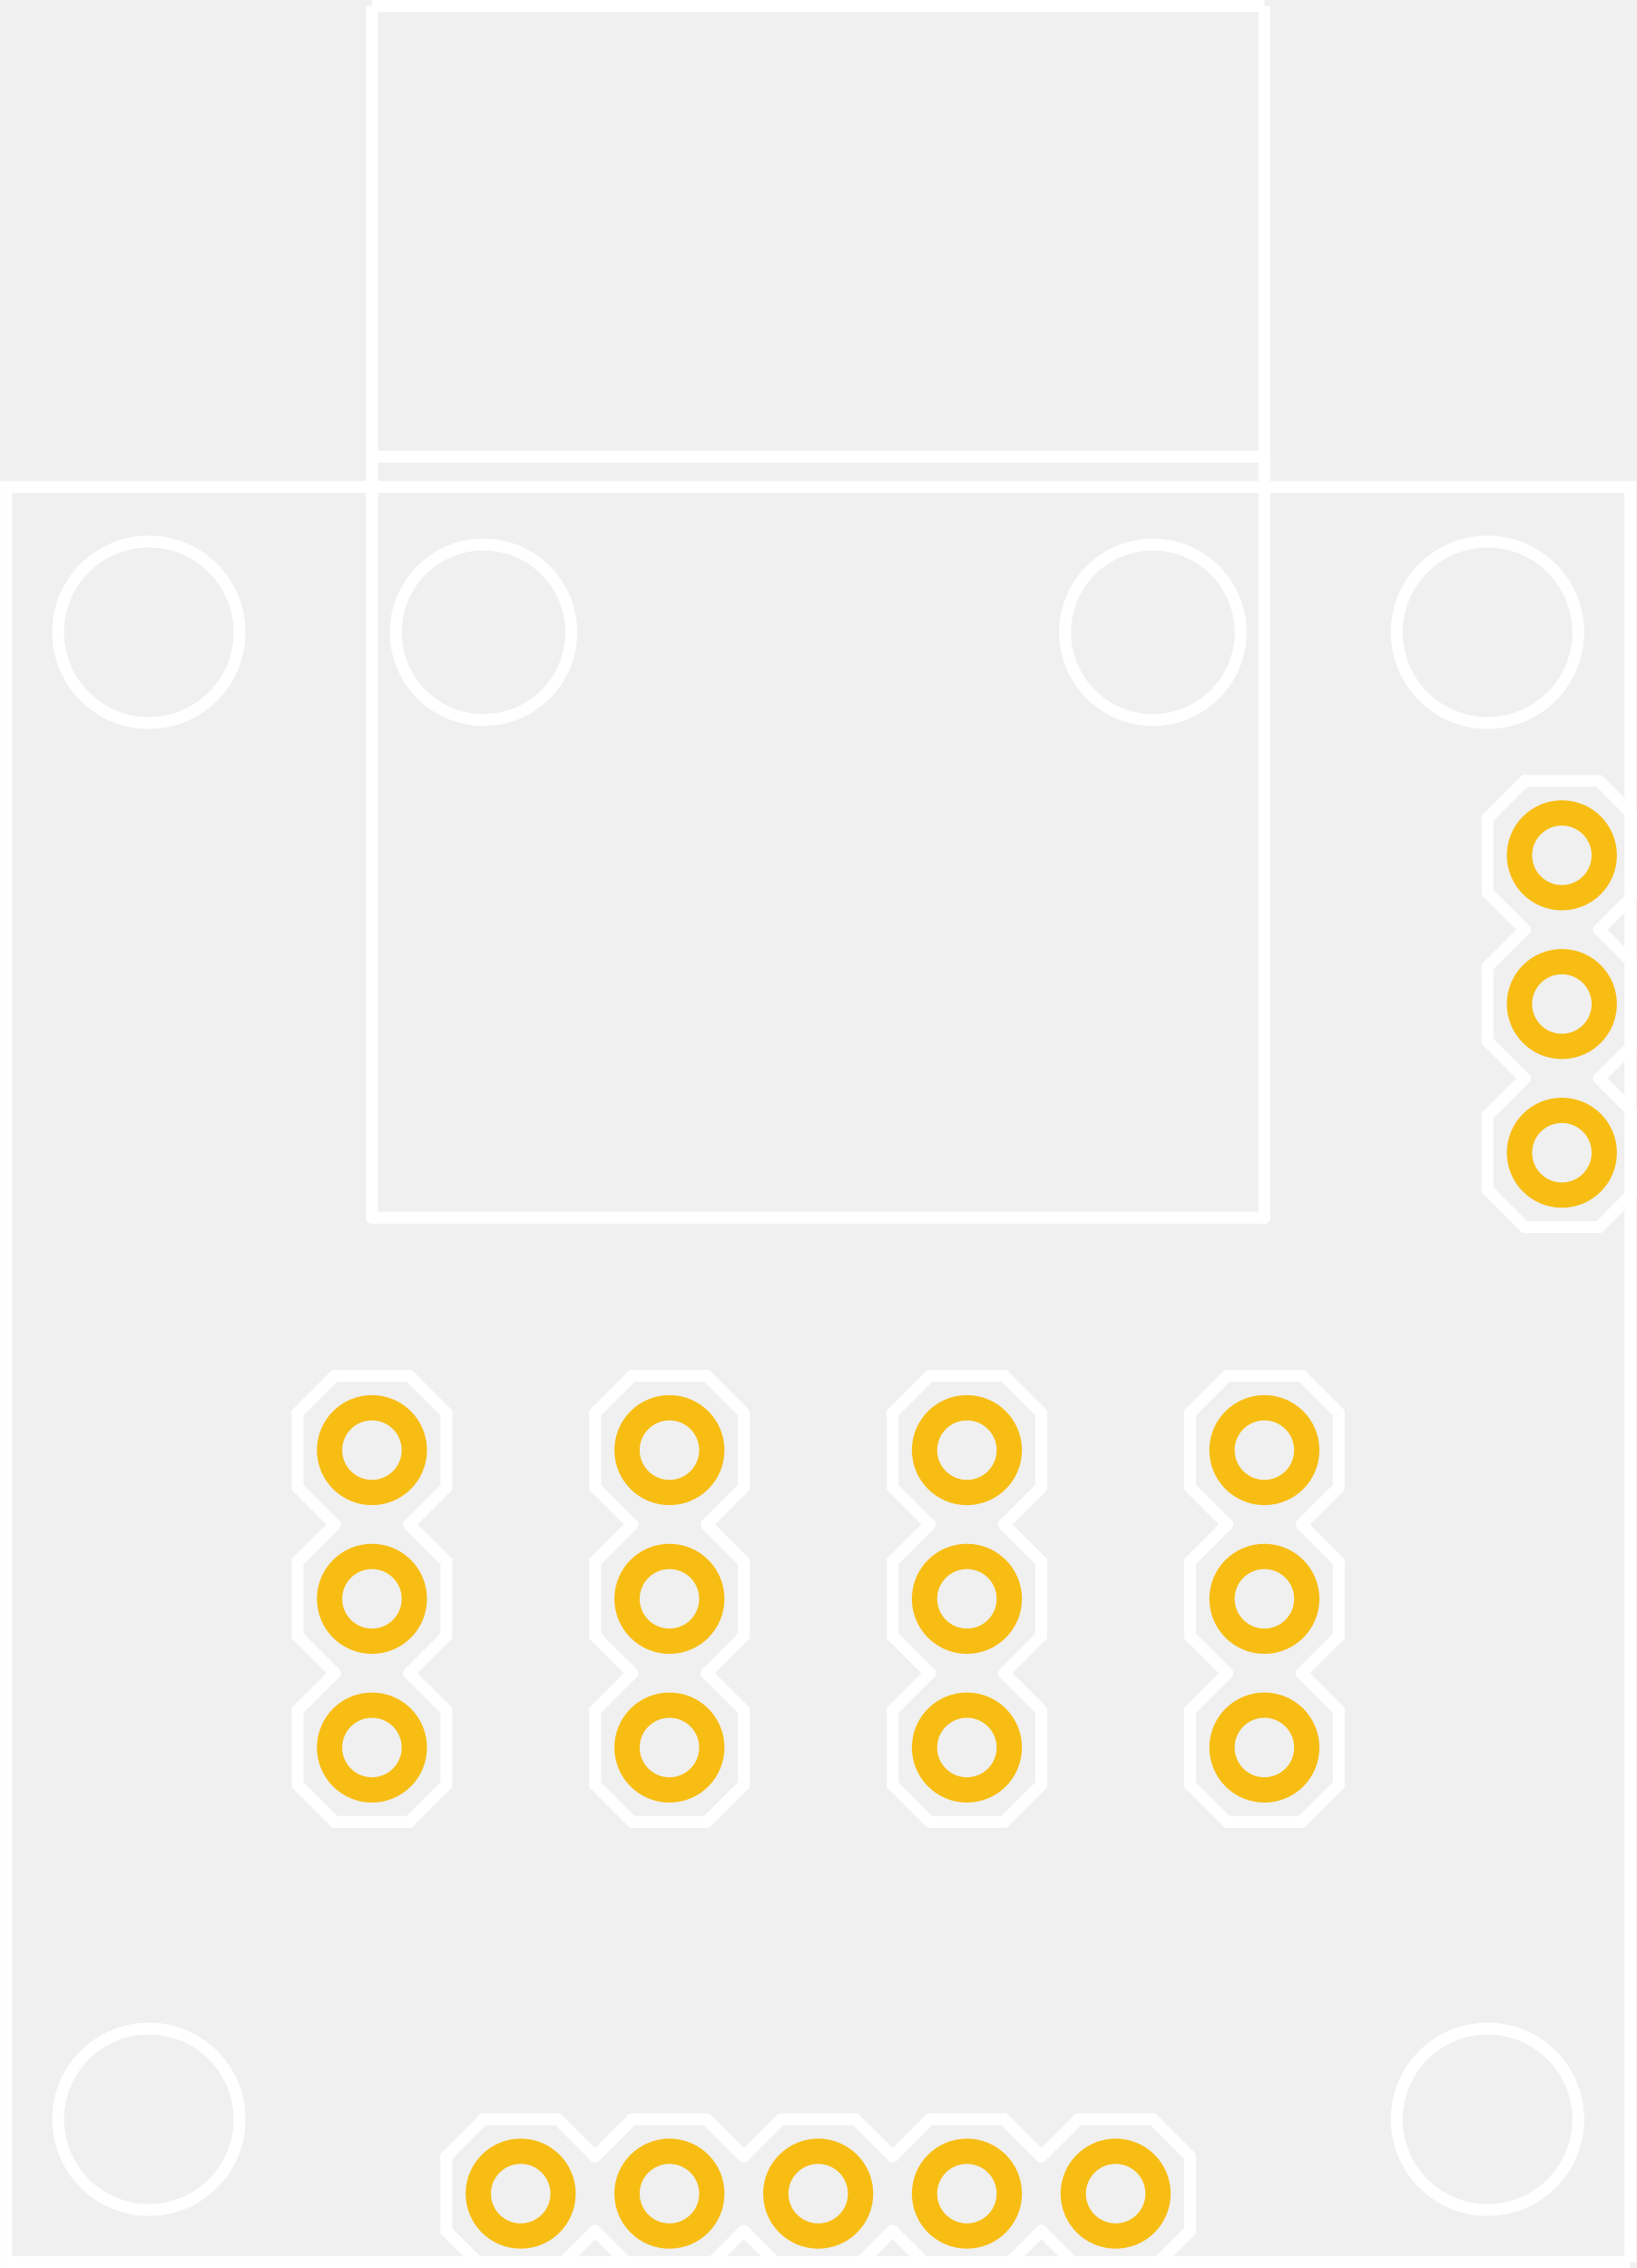
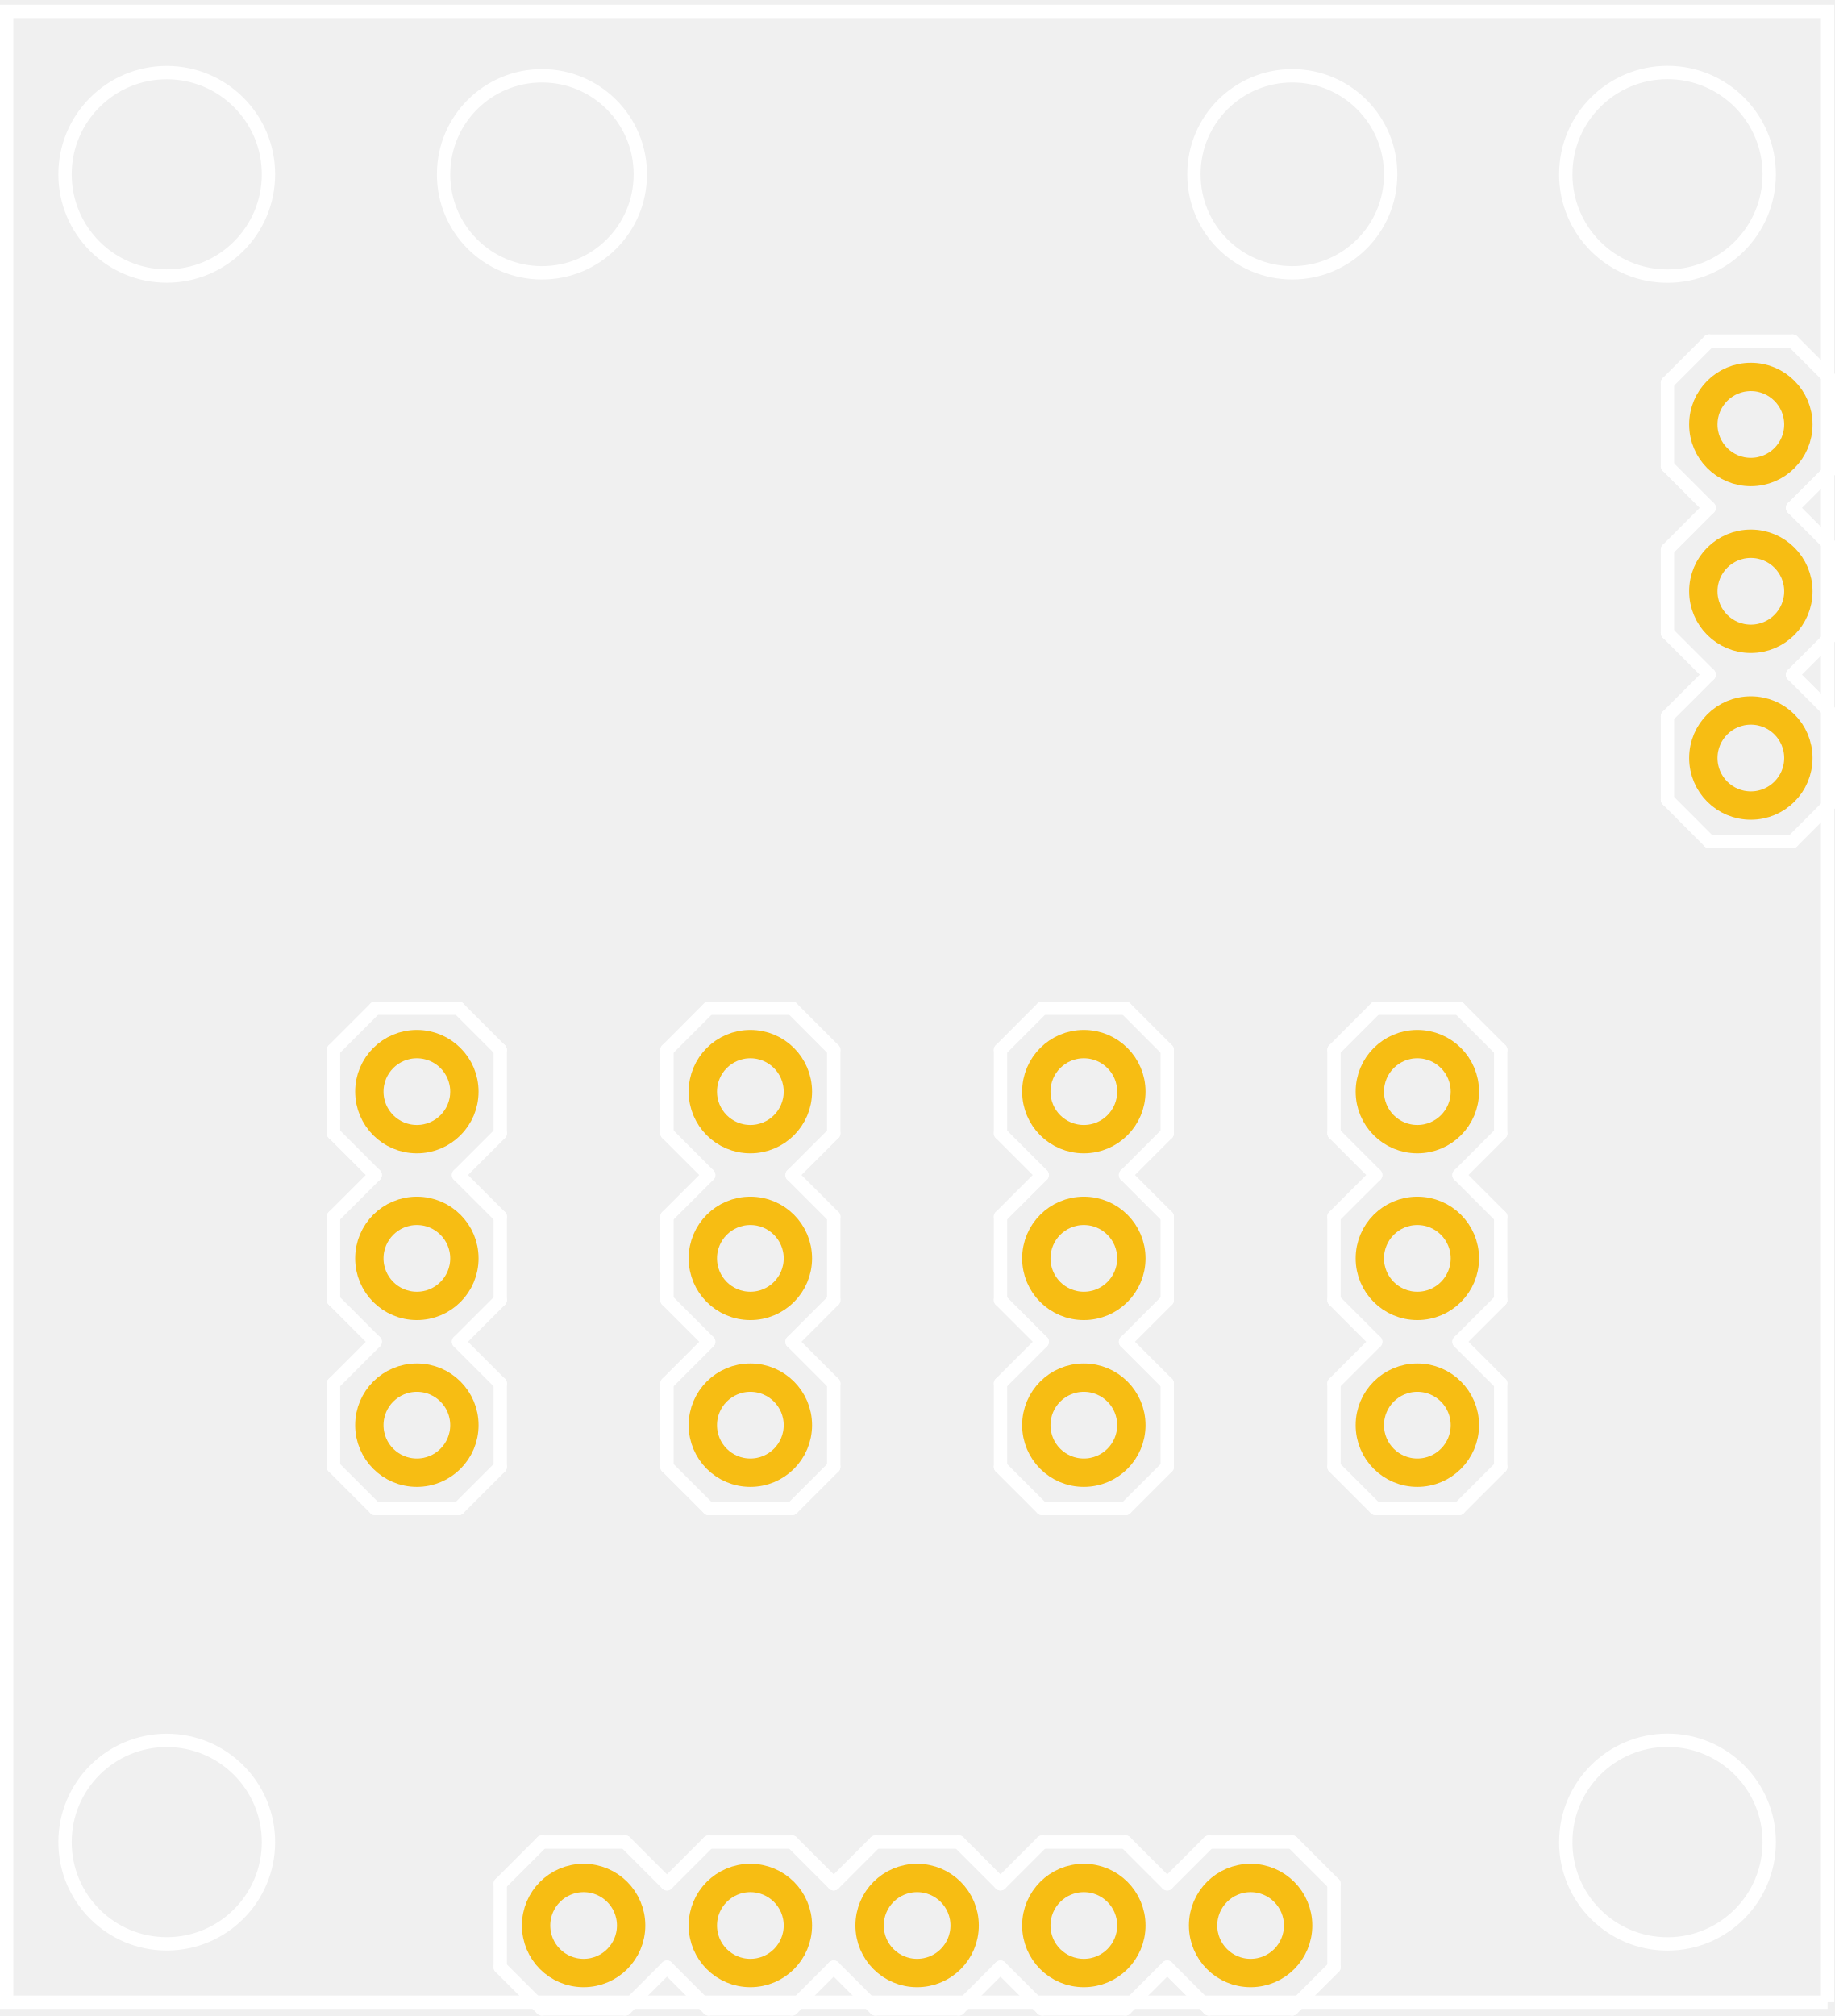
- <svg xmlns="http://www.w3.org/2000/svg" width="1.1in" x="0in" version="1.2" y="0in" height="1.525in" viewBox="0 0 79.2 109.814" baseProfile="tiny">
+ <svg xmlns="http://www.w3.org/2000/svg" version="1.1" id="Layer_1" x="0px" y="0px" width="79.2px" height="87.032px" viewBox="0 0 79.2 87.032" enable-background="new 0 0 79.2 87.032" xml:space="preserve">
  <g id="silkscreen">
-     <path fill="none" stroke="white" stroke-width="0.576" d="M78.912,109.526L0.288,109.526L0.288,23.579L78.912,23.579L78.912,109.526M51.553,30.614a4.247,4.247,0,1,0,8.495,0,4.247,4.247,0,1,0,-8.495,0zM19.153,30.614a4.247,4.247,0,1,0,8.495,0,4.247,4.247,0,1,0,-8.495,0zM67.608,30.614a4.392,4.392,0,1,0,8.784,0,4.392,4.392,0,1,0,-8.784,0zM2.808,30.614a4.392,4.392,0,1,0,8.784,0,4.392,4.392,0,1,0,-8.784,0zM67.608,102.614a4.392,4.392,0,1,0,8.784,0,4.392,4.392,0,1,0,-8.784,0zM2.808,102.614a4.392,4.392,0,1,0,8.784,0,4.392,4.392,0,1,0,-8.784,0z" />
+     <path fill="none" stroke="#FFFFFF" stroke-width="0.576" d="M78.913,86.438H0.288V0.491h78.625V86.438 M51.553,7.525   c-0.004,2.346,1.895,4.25,4.24,4.254s4.25-1.895,4.254-4.241c0-0.004,0-0.009,0-0.013c0.004-2.346-1.895-4.25-4.24-4.254   c-2.347-0.003-4.251,1.896-4.254,4.241C51.553,7.517,51.553,7.521,51.553,7.525z M19.153,7.525   c-0.004,2.346,1.895,4.25,4.241,4.254s4.25-1.895,4.254-4.241c0-0.004,0-0.009,0-0.013c0.003-2.346-1.895-4.25-4.241-4.254   c-2.346-0.003-4.25,1.896-4.253,4.241C19.153,7.517,19.153,7.521,19.153,7.525z M67.608,7.525   c-0.002,2.426,1.963,4.394,4.389,4.396c2.425,0.002,4.393-1.962,4.396-4.388c0-0.003,0-0.005,0-0.008   c0.002-2.425-1.962-4.394-4.388-4.396c-2.426-0.002-4.395,1.962-4.396,4.388C67.608,7.52,67.608,7.523,67.608,7.525z M2.808,7.525   c0,2.426,1.966,4.392,4.392,4.392c2.425,0,4.392-1.966,4.392-4.392c0-2.425-1.966-4.392-4.392-4.392   C4.774,3.133,2.808,5.1,2.808,7.525L2.808,7.525z M67.608,79.525c-0.002,2.426,1.963,4.394,4.389,4.396   c2.425,0.002,4.393-1.963,4.396-4.389c0-0.002,0-0.006,0-0.008c0.002-2.426-1.962-4.395-4.388-4.396s-4.395,1.963-4.396,4.389   C67.608,79.52,67.608,79.522,67.608,79.525z M2.808,79.525c0,2.426,1.966,4.393,4.392,4.393c2.425,0,4.392-1.967,4.392-4.393   S9.625,75.133,7.2,75.133C4.774,75.133,2.808,77.1,2.808,79.525L2.808,79.525z" />
    <g>
      <g>
-         <line stroke="white" stroke-linecap="round" y1="81.014" x1="63" y2="82.814" stroke-width="0.576" x2="64.8" />
-         <line stroke="white" stroke-linecap="round" y1="82.814" x1="64.8" y2="86.414" stroke-width="0.576" x2="64.8" />
-         <line stroke="white" stroke-linecap="round" y1="86.414" x1="64.8" y2="88.214" stroke-width="0.576" x2="63" />
-         <line stroke="white" stroke-linecap="round" y1="88.214" x1="59.4" y2="86.414" stroke-width="0.576" x2="57.6" />
-         <line stroke="white" stroke-linecap="round" y1="86.414" x1="57.6" y2="82.814" stroke-width="0.576" x2="57.6" />
-         <line stroke="white" stroke-linecap="round" y1="82.814" x1="57.6" y2="81.014" stroke-width="0.576" x2="59.4" />
-         <line stroke="white" stroke-linecap="round" y1="68.414" x1="64.8" y2="72.014" stroke-width="0.576" x2="64.8" />
-         <line stroke="white" stroke-linecap="round" y1="72.014" x1="64.8" y2="73.814" stroke-width="0.576" x2="63" />
-         <line stroke="white" stroke-linecap="round" y1="73.814" x1="59.4" y2="72.014" stroke-width="0.576" x2="57.6" />
-         <line stroke="white" stroke-linecap="round" y1="73.814" x1="63" y2="75.614" stroke-width="0.576" x2="64.8" />
-         <line stroke="white" stroke-linecap="round" y1="75.614" x1="64.8" y2="79.214" stroke-width="0.576" x2="64.8" />
-         <line stroke="white" stroke-linecap="round" y1="79.214" x1="64.8" y2="81.014" stroke-width="0.576" x2="63" />
-         <line stroke="white" stroke-linecap="round" y1="81.014" x1="59.4" y2="79.214" stroke-width="0.576" x2="57.6" />
-         <line stroke="white" stroke-linecap="round" y1="79.214" x1="57.6" y2="75.614" stroke-width="0.576" x2="57.6" />
-         <line stroke="white" stroke-linecap="round" y1="75.614" x1="57.6" y2="73.814" stroke-width="0.576" x2="59.4" />
-         <line stroke="white" stroke-linecap="round" y1="66.614" x1="63" y2="66.614" stroke-width="0.576" x2="59.4" />
-         <line stroke="white" stroke-linecap="round" y1="68.414" x1="64.8" y2="66.614" stroke-width="0.576" x2="63" />
-         <line stroke="white" stroke-linecap="round" y1="66.614" x1="59.4" y2="68.414" stroke-width="0.576" x2="57.6" />
-         <line stroke="white" stroke-linecap="round" y1="72.014" x1="57.6" y2="68.414" stroke-width="0.576" x2="57.6" />
-         <line stroke="white" stroke-linecap="round" y1="88.214" x1="63" y2="88.214" stroke-width="0.576" x2="59.4" />
+         <line fill="none" stroke="#FFFFFF" stroke-width="0.576" stroke-linecap="round" x1="63" y1="57.926" x2="64.799" y2="59.726" />
+         <line fill="none" stroke="#FFFFFF" stroke-width="0.576" stroke-linecap="round" x1="64.799" y1="59.726" x2="64.799" y2="63.326" />
+         <line fill="none" stroke="#FFFFFF" stroke-width="0.576" stroke-linecap="round" x1="64.799" y1="63.326" x2="63" y2="65.125" />
+         <line fill="none" stroke="#FFFFFF" stroke-width="0.576" stroke-linecap="round" x1="59.4" y1="65.125" x2="57.6" y2="63.326" />
+         <line fill="none" stroke="#FFFFFF" stroke-width="0.576" stroke-linecap="round" x1="57.6" y1="63.326" x2="57.6" y2="59.726" />
+         <line fill="none" stroke="#FFFFFF" stroke-width="0.576" stroke-linecap="round" x1="57.6" y1="59.726" x2="59.4" y2="57.926" />
+         <line fill="none" stroke="#FFFFFF" stroke-width="0.576" stroke-linecap="round" x1="64.799" y1="45.326" x2="64.799" y2="48.926" />
+         <line fill="none" stroke="#FFFFFF" stroke-width="0.576" stroke-linecap="round" x1="64.799" y1="48.926" x2="63" y2="50.726" />
+         <line fill="none" stroke="#FFFFFF" stroke-width="0.576" stroke-linecap="round" x1="59.4" y1="50.726" x2="57.6" y2="48.926" />
+         <line fill="none" stroke="#FFFFFF" stroke-width="0.576" stroke-linecap="round" x1="63" y1="50.726" x2="64.799" y2="52.525" />
+         <line fill="none" stroke="#FFFFFF" stroke-width="0.576" stroke-linecap="round" x1="64.799" y1="52.525" x2="64.799" y2="56.125" />
+         <line fill="none" stroke="#FFFFFF" stroke-width="0.576" stroke-linecap="round" x1="64.799" y1="56.125" x2="63" y2="57.926" />
+         <line fill="none" stroke="#FFFFFF" stroke-width="0.576" stroke-linecap="round" x1="59.4" y1="57.926" x2="57.6" y2="56.125" />
+         <line fill="none" stroke="#FFFFFF" stroke-width="0.576" stroke-linecap="round" x1="57.6" y1="56.125" x2="57.6" y2="52.525" />
+         <line fill="none" stroke="#FFFFFF" stroke-width="0.576" stroke-linecap="round" x1="57.6" y1="52.525" x2="59.4" y2="50.726" />
+         <line fill="none" stroke="#FFFFFF" stroke-width="0.576" stroke-linecap="round" x1="63" y1="43.525" x2="59.4" y2="43.525" />
+         <line fill="none" stroke="#FFFFFF" stroke-width="0.576" stroke-linecap="round" x1="64.799" y1="45.326" x2="63" y2="43.525" />
+         <line fill="none" stroke="#FFFFFF" stroke-width="0.576" stroke-linecap="round" x1="59.4" y1="43.525" x2="57.6" y2="45.326" />
+         <line fill="none" stroke="#FFFFFF" stroke-width="0.576" stroke-linecap="round" x1="57.6" y1="48.926" x2="57.6" y2="45.326" />
+         <line fill="none" stroke="#FFFFFF" stroke-width="0.576" stroke-linecap="round" x1="63" y1="65.125" x2="59.4" y2="65.125" />
      </g>
    </g>
    <g>
      <g>
-         <line stroke="white" stroke-linecap="round" y1="81.014" x1="48.6" y2="82.814" stroke-width="0.576" x2="50.4" />
-         <line stroke="white" stroke-linecap="round" y1="82.814" x1="50.4" y2="86.414" stroke-width="0.576" x2="50.4" />
-         <line stroke="white" stroke-linecap="round" y1="86.414" x1="50.4" y2="88.214" stroke-width="0.576" x2="48.6" />
-         <line stroke="white" stroke-linecap="round" y1="88.214" x1="45" y2="86.414" stroke-width="0.576" x2="43.2" />
-         <line stroke="white" stroke-linecap="round" y1="86.414" x1="43.2" y2="82.814" stroke-width="0.576" x2="43.2" />
-         <line stroke="white" stroke-linecap="round" y1="82.814" x1="43.2" y2="81.014" stroke-width="0.576" x2="45" />
-         <line stroke="white" stroke-linecap="round" y1="68.414" x1="50.4" y2="72.014" stroke-width="0.576" x2="50.4" />
-         <line stroke="white" stroke-linecap="round" y1="72.014" x1="50.4" y2="73.814" stroke-width="0.576" x2="48.6" />
-         <line stroke="white" stroke-linecap="round" y1="73.814" x1="45" y2="72.014" stroke-width="0.576" x2="43.2" />
-         <line stroke="white" stroke-linecap="round" y1="73.814" x1="48.6" y2="75.614" stroke-width="0.576" x2="50.4" />
-         <line stroke="white" stroke-linecap="round" y1="75.614" x1="50.4" y2="79.214" stroke-width="0.576" x2="50.4" />
-         <line stroke="white" stroke-linecap="round" y1="79.214" x1="50.4" y2="81.014" stroke-width="0.576" x2="48.6" />
-         <line stroke="white" stroke-linecap="round" y1="81.014" x1="45" y2="79.214" stroke-width="0.576" x2="43.2" />
-         <line stroke="white" stroke-linecap="round" y1="79.214" x1="43.2" y2="75.614" stroke-width="0.576" x2="43.2" />
-         <line stroke="white" stroke-linecap="round" y1="75.614" x1="43.2" y2="73.814" stroke-width="0.576" x2="45" />
-         <line stroke="white" stroke-linecap="round" y1="66.614" x1="48.6" y2="66.614" stroke-width="0.576" x2="45" />
-         <line stroke="white" stroke-linecap="round" y1="68.414" x1="50.4" y2="66.614" stroke-width="0.576" x2="48.6" />
-         <line stroke="white" stroke-linecap="round" y1="66.614" x1="45" y2="68.414" stroke-width="0.576" x2="43.2" />
-         <line stroke="white" stroke-linecap="round" y1="72.014" x1="43.2" y2="68.414" stroke-width="0.576" x2="43.2" />
-         <line stroke="white" stroke-linecap="round" y1="88.214" x1="48.6" y2="88.214" stroke-width="0.576" x2="45" />
+         <line fill="none" stroke="#FFFFFF" stroke-width="0.576" stroke-linecap="round" x1="48.6" y1="57.926" x2="50.4" y2="59.726" />
+         <line fill="none" stroke="#FFFFFF" stroke-width="0.576" stroke-linecap="round" x1="50.4" y1="59.726" x2="50.4" y2="63.326" />
+         <line fill="none" stroke="#FFFFFF" stroke-width="0.576" stroke-linecap="round" x1="50.4" y1="63.326" x2="48.6" y2="65.125" />
+         <line fill="none" stroke="#FFFFFF" stroke-width="0.576" stroke-linecap="round" x1="45" y1="65.125" x2="43.2" y2="63.326" />
+         <line fill="none" stroke="#FFFFFF" stroke-width="0.576" stroke-linecap="round" x1="43.2" y1="63.326" x2="43.2" y2="59.726" />
+         <line fill="none" stroke="#FFFFFF" stroke-width="0.576" stroke-linecap="round" x1="43.2" y1="59.726" x2="45" y2="57.926" />
+         <line fill="none" stroke="#FFFFFF" stroke-width="0.576" stroke-linecap="round" x1="50.4" y1="45.326" x2="50.4" y2="48.926" />
+         <line fill="none" stroke="#FFFFFF" stroke-width="0.576" stroke-linecap="round" x1="50.4" y1="48.926" x2="48.6" y2="50.726" />
+         <line fill="none" stroke="#FFFFFF" stroke-width="0.576" stroke-linecap="round" x1="45" y1="50.726" x2="43.2" y2="48.926" />
+         <line fill="none" stroke="#FFFFFF" stroke-width="0.576" stroke-linecap="round" x1="48.6" y1="50.726" x2="50.4" y2="52.525" />
+         <line fill="none" stroke="#FFFFFF" stroke-width="0.576" stroke-linecap="round" x1="50.4" y1="52.525" x2="50.4" y2="56.125" />
+         <line fill="none" stroke="#FFFFFF" stroke-width="0.576" stroke-linecap="round" x1="50.4" y1="56.125" x2="48.6" y2="57.926" />
+         <line fill="none" stroke="#FFFFFF" stroke-width="0.576" stroke-linecap="round" x1="45" y1="57.926" x2="43.2" y2="56.125" />
+         <line fill="none" stroke="#FFFFFF" stroke-width="0.576" stroke-linecap="round" x1="43.2" y1="56.125" x2="43.2" y2="52.525" />
+         <line fill="none" stroke="#FFFFFF" stroke-width="0.576" stroke-linecap="round" x1="43.2" y1="52.525" x2="45" y2="50.726" />
+         <line fill="none" stroke="#FFFFFF" stroke-width="0.576" stroke-linecap="round" x1="48.6" y1="43.525" x2="45" y2="43.525" />
+         <line fill="none" stroke="#FFFFFF" stroke-width="0.576" stroke-linecap="round" x1="50.4" y1="45.326" x2="48.6" y2="43.525" />
+         <line fill="none" stroke="#FFFFFF" stroke-width="0.576" stroke-linecap="round" x1="45" y1="43.525" x2="43.2" y2="45.326" />
+         <line fill="none" stroke="#FFFFFF" stroke-width="0.576" stroke-linecap="round" x1="43.2" y1="48.926" x2="43.2" y2="45.326" />
+         <line fill="none" stroke="#FFFFFF" stroke-width="0.576" stroke-linecap="round" x1="48.6" y1="65.125" x2="45" y2="65.125" />
      </g>
    </g>
    <g>
      <g>
-         <line stroke="white" stroke-linecap="round" y1="81.014" x1="34.2" y2="82.814" stroke-width="0.576" x2="36" />
-         <line stroke="white" stroke-linecap="round" y1="82.814" x1="36" y2="86.414" stroke-width="0.576" x2="36" />
-         <line stroke="white" stroke-linecap="round" y1="86.414" x1="36" y2="88.214" stroke-width="0.576" x2="34.2" />
-         <line stroke="white" stroke-linecap="round" y1="88.214" x1="30.6" y2="86.414" stroke-width="0.576" x2="28.8" />
-         <line stroke="white" stroke-linecap="round" y1="86.414" x1="28.8" y2="82.814" stroke-width="0.576" x2="28.8" />
-         <line stroke="white" stroke-linecap="round" y1="82.814" x1="28.8" y2="81.014" stroke-width="0.576" x2="30.6" />
-         <line stroke="white" stroke-linecap="round" y1="68.414" x1="36" y2="72.014" stroke-width="0.576" x2="36" />
-         <line stroke="white" stroke-linecap="round" y1="72.014" x1="36" y2="73.814" stroke-width="0.576" x2="34.2" />
-         <line stroke="white" stroke-linecap="round" y1="73.814" x1="30.6" y2="72.014" stroke-width="0.576" x2="28.8" />
-         <line stroke="white" stroke-linecap="round" y1="73.814" x1="34.2" y2="75.614" stroke-width="0.576" x2="36" />
-         <line stroke="white" stroke-linecap="round" y1="75.614" x1="36" y2="79.214" stroke-width="0.576" x2="36" />
-         <line stroke="white" stroke-linecap="round" y1="79.214" x1="36" y2="81.014" stroke-width="0.576" x2="34.2" />
-         <line stroke="white" stroke-linecap="round" y1="81.014" x1="30.6" y2="79.214" stroke-width="0.576" x2="28.8" />
-         <line stroke="white" stroke-linecap="round" y1="79.214" x1="28.8" y2="75.614" stroke-width="0.576" x2="28.8" />
-         <line stroke="white" stroke-linecap="round" y1="75.614" x1="28.8" y2="73.814" stroke-width="0.576" x2="30.6" />
-         <line stroke="white" stroke-linecap="round" y1="66.614" x1="34.2" y2="66.614" stroke-width="0.576" x2="30.6" />
-         <line stroke="white" stroke-linecap="round" y1="68.414" x1="36" y2="66.614" stroke-width="0.576" x2="34.2" />
-         <line stroke="white" stroke-linecap="round" y1="66.614" x1="30.6" y2="68.414" stroke-width="0.576" x2="28.8" />
-         <line stroke="white" stroke-linecap="round" y1="72.014" x1="28.8" y2="68.414" stroke-width="0.576" x2="28.8" />
-         <line stroke="white" stroke-linecap="round" y1="88.214" x1="34.2" y2="88.214" stroke-width="0.576" x2="30.6" />
+         <line fill="none" stroke="#FFFFFF" stroke-width="0.576" stroke-linecap="round" x1="34.2" y1="57.926" x2="36" y2="59.726" />
+         <line fill="none" stroke="#FFFFFF" stroke-width="0.576" stroke-linecap="round" x1="36" y1="59.726" x2="36" y2="63.326" />
+         <line fill="none" stroke="#FFFFFF" stroke-width="0.576" stroke-linecap="round" x1="36" y1="63.326" x2="34.2" y2="65.125" />
+         <line fill="none" stroke="#FFFFFF" stroke-width="0.576" stroke-linecap="round" x1="30.6" y1="65.125" x2="28.8" y2="63.326" />
+         <line fill="none" stroke="#FFFFFF" stroke-width="0.576" stroke-linecap="round" x1="28.8" y1="63.326" x2="28.8" y2="59.726" />
+         <line fill="none" stroke="#FFFFFF" stroke-width="0.576" stroke-linecap="round" x1="28.8" y1="59.726" x2="30.6" y2="57.926" />
+         <line fill="none" stroke="#FFFFFF" stroke-width="0.576" stroke-linecap="round" x1="36" y1="45.326" x2="36" y2="48.926" />
+         <line fill="none" stroke="#FFFFFF" stroke-width="0.576" stroke-linecap="round" x1="36" y1="48.926" x2="34.2" y2="50.726" />
+         <line fill="none" stroke="#FFFFFF" stroke-width="0.576" stroke-linecap="round" x1="30.6" y1="50.726" x2="28.8" y2="48.926" />
+         <line fill="none" stroke="#FFFFFF" stroke-width="0.576" stroke-linecap="round" x1="34.2" y1="50.726" x2="36" y2="52.525" />
+         <line fill="none" stroke="#FFFFFF" stroke-width="0.576" stroke-linecap="round" x1="36" y1="52.525" x2="36" y2="56.125" />
+         <line fill="none" stroke="#FFFFFF" stroke-width="0.576" stroke-linecap="round" x1="36" y1="56.125" x2="34.2" y2="57.926" />
+         <line fill="none" stroke="#FFFFFF" stroke-width="0.576" stroke-linecap="round" x1="30.6" y1="57.926" x2="28.8" y2="56.125" />
+         <line fill="none" stroke="#FFFFFF" stroke-width="0.576" stroke-linecap="round" x1="28.8" y1="56.125" x2="28.8" y2="52.525" />
+         <line fill="none" stroke="#FFFFFF" stroke-width="0.576" stroke-linecap="round" x1="28.8" y1="52.525" x2="30.6" y2="50.726" />
+         <line fill="none" stroke="#FFFFFF" stroke-width="0.576" stroke-linecap="round" x1="34.2" y1="43.525" x2="30.6" y2="43.525" />
+         <line fill="none" stroke="#FFFFFF" stroke-width="0.576" stroke-linecap="round" x1="36" y1="45.326" x2="34.2" y2="43.525" />
+         <line fill="none" stroke="#FFFFFF" stroke-width="0.576" stroke-linecap="round" x1="30.6" y1="43.525" x2="28.8" y2="45.326" />
+         <line fill="none" stroke="#FFFFFF" stroke-width="0.576" stroke-linecap="round" x1="28.8" y1="48.926" x2="28.8" y2="45.326" />
+         <line fill="none" stroke="#FFFFFF" stroke-width="0.576" stroke-linecap="round" x1="34.2" y1="65.125" x2="30.6" y2="65.125" />
      </g>
    </g>
    <g>
      <g>
-         <line stroke="white" stroke-linecap="round" y1="81.014" x1="19.8" y2="82.814" stroke-width="0.576" x2="21.6" />
-         <line stroke="white" stroke-linecap="round" y1="82.814" x1="21.6" y2="86.414" stroke-width="0.576" x2="21.6" />
-         <line stroke="white" stroke-linecap="round" y1="86.414" x1="21.6" y2="88.214" stroke-width="0.576" x2="19.8" />
-         <line stroke="white" stroke-linecap="round" y1="88.214" x1="16.2" y2="86.414" stroke-width="0.576" x2="14.4" />
-         <line stroke="white" stroke-linecap="round" y1="86.414" x1="14.4" y2="82.814" stroke-width="0.576" x2="14.4" />
-         <line stroke="white" stroke-linecap="round" y1="82.814" x1="14.4" y2="81.014" stroke-width="0.576" x2="16.2" />
-         <line stroke="white" stroke-linecap="round" y1="68.414" x1="21.6" y2="72.014" stroke-width="0.576" x2="21.6" />
-         <line stroke="white" stroke-linecap="round" y1="72.014" x1="21.6" y2="73.814" stroke-width="0.576" x2="19.8" />
-         <line stroke="white" stroke-linecap="round" y1="73.814" x1="16.2" y2="72.014" stroke-width="0.576" x2="14.4" />
-         <line stroke="white" stroke-linecap="round" y1="73.814" x1="19.8" y2="75.614" stroke-width="0.576" x2="21.6" />
-         <line stroke="white" stroke-linecap="round" y1="75.614" x1="21.6" y2="79.214" stroke-width="0.576" x2="21.6" />
-         <line stroke="white" stroke-linecap="round" y1="79.214" x1="21.6" y2="81.014" stroke-width="0.576" x2="19.8" />
-         <line stroke="white" stroke-linecap="round" y1="81.014" x1="16.2" y2="79.214" stroke-width="0.576" x2="14.4" />
-         <line stroke="white" stroke-linecap="round" y1="79.214" x1="14.4" y2="75.614" stroke-width="0.576" x2="14.4" />
-         <line stroke="white" stroke-linecap="round" y1="75.614" x1="14.4" y2="73.814" stroke-width="0.576" x2="16.2" />
-         <line stroke="white" stroke-linecap="round" y1="66.614" x1="19.8" y2="66.614" stroke-width="0.576" x2="16.2" />
-         <line stroke="white" stroke-linecap="round" y1="68.414" x1="21.6" y2="66.614" stroke-width="0.576" x2="19.8" />
-         <line stroke="white" stroke-linecap="round" y1="66.614" x1="16.2" y2="68.414" stroke-width="0.576" x2="14.4" />
-         <line stroke="white" stroke-linecap="round" y1="72.014" x1="14.4" y2="68.414" stroke-width="0.576" x2="14.4" />
-         <line stroke="white" stroke-linecap="round" y1="88.214" x1="19.8" y2="88.214" stroke-width="0.576" x2="16.2" />
+         <line fill="none" stroke="#FFFFFF" stroke-width="0.576" stroke-linecap="round" x1="19.8" y1="57.926" x2="21.6" y2="59.726" />
+         <line fill="none" stroke="#FFFFFF" stroke-width="0.576" stroke-linecap="round" x1="21.6" y1="59.726" x2="21.6" y2="63.326" />
+         <line fill="none" stroke="#FFFFFF" stroke-width="0.576" stroke-linecap="round" x1="21.6" y1="63.326" x2="19.8" y2="65.125" />
+         <line fill="none" stroke="#FFFFFF" stroke-width="0.576" stroke-linecap="round" x1="16.2" y1="65.125" x2="14.4" y2="63.326" />
+         <line fill="none" stroke="#FFFFFF" stroke-width="0.576" stroke-linecap="round" x1="14.4" y1="63.326" x2="14.4" y2="59.726" />
+         <line fill="none" stroke="#FFFFFF" stroke-width="0.576" stroke-linecap="round" x1="14.4" y1="59.726" x2="16.2" y2="57.926" />
+         <line fill="none" stroke="#FFFFFF" stroke-width="0.576" stroke-linecap="round" x1="21.6" y1="45.326" x2="21.6" y2="48.926" />
+         <line fill="none" stroke="#FFFFFF" stroke-width="0.576" stroke-linecap="round" x1="21.6" y1="48.926" x2="19.8" y2="50.726" />
+         <line fill="none" stroke="#FFFFFF" stroke-width="0.576" stroke-linecap="round" x1="16.2" y1="50.726" x2="14.4" y2="48.926" />
+         <line fill="none" stroke="#FFFFFF" stroke-width="0.576" stroke-linecap="round" x1="19.8" y1="50.726" x2="21.6" y2="52.525" />
+         <line fill="none" stroke="#FFFFFF" stroke-width="0.576" stroke-linecap="round" x1="21.6" y1="52.525" x2="21.6" y2="56.125" />
+         <line fill="none" stroke="#FFFFFF" stroke-width="0.576" stroke-linecap="round" x1="21.6" y1="56.125" x2="19.8" y2="57.926" />
+         <line fill="none" stroke="#FFFFFF" stroke-width="0.576" stroke-linecap="round" x1="16.2" y1="57.926" x2="14.4" y2="56.125" />
+         <line fill="none" stroke="#FFFFFF" stroke-width="0.576" stroke-linecap="round" x1="14.4" y1="56.125" x2="14.4" y2="52.525" />
+         <line fill="none" stroke="#FFFFFF" stroke-width="0.576" stroke-linecap="round" x1="14.4" y1="52.525" x2="16.2" y2="50.726" />
+         <line fill="none" stroke="#FFFFFF" stroke-width="0.576" stroke-linecap="round" x1="19.8" y1="43.525" x2="16.2" y2="43.525" />
+         <line fill="none" stroke="#FFFFFF" stroke-width="0.576" stroke-linecap="round" x1="21.6" y1="45.326" x2="19.8" y2="43.525" />
+         <line fill="none" stroke="#FFFFFF" stroke-width="0.576" stroke-linecap="round" x1="16.2" y1="43.525" x2="14.4" y2="45.326" />
+         <line fill="none" stroke="#FFFFFF" stroke-width="0.576" stroke-linecap="round" x1="14.4" y1="48.926" x2="14.4" y2="45.326" />
+         <line fill="none" stroke="#FFFFFF" stroke-width="0.576" stroke-linecap="round" x1="19.8" y1="65.125" x2="16.2" y2="65.125" />
      </g>
    </g>
    <g>
      <g>
-         <line stroke="white" stroke-linecap="round" y1="109.814" x1="34.2" y2="109.814" stroke-width="0.576" x2="30.6" />
-         <line stroke="white" stroke-linecap="round" y1="109.814" x1="30.6" y2="108.014" stroke-width="0.576" x2="28.8" />
-         <line stroke="white" stroke-linecap="round" y1="104.414" x1="28.8" y2="102.614" stroke-width="0.576" x2="30.6" />
-         <line stroke="white" stroke-linecap="round" y1="108.014" x1="28.8" y2="109.814" stroke-width="0.576" x2="27" />
-         <line stroke="white" stroke-linecap="round" y1="109.814" x1="27" y2="109.814" stroke-width="0.576" x2="23.4" />
-         <line stroke="white" stroke-linecap="round" y1="109.814" x1="23.4" y2="108.014" stroke-width="0.576" x2="21.6" />
-         <line stroke="white" stroke-linecap="round" y1="104.414" x1="21.6" y2="102.614" stroke-width="0.576" x2="23.4" />
-         <line stroke="white" stroke-linecap="round" y1="102.614" x1="23.4" y2="102.614" stroke-width="0.576" x2="27" />
-         <line stroke="white" stroke-linecap="round" y1="102.614" x1="27" y2="104.414" stroke-width="0.576" x2="28.8" />
-         <line stroke="white" stroke-linecap="round" y1="108.014" x1="43.2" y2="109.814" stroke-width="0.576" x2="41.4" />
-         <line stroke="white" stroke-linecap="round" y1="109.814" x1="41.4" y2="109.814" stroke-width="0.576" x2="37.8" />
-         <line stroke="white" stroke-linecap="round" y1="109.814" x1="37.8" y2="108.014" stroke-width="0.576" x2="36" />
-         <line stroke="white" stroke-linecap="round" y1="104.414" x1="36" y2="102.614" stroke-width="0.576" x2="37.8" />
-         <line stroke="white" stroke-linecap="round" y1="102.614" x1="37.8" y2="102.614" stroke-width="0.576" x2="41.4" />
-         <line stroke="white" stroke-linecap="round" y1="102.614" x1="41.4" y2="104.414" stroke-width="0.576" x2="43.2" />
-         <line stroke="white" stroke-linecap="round" y1="109.814" x1="34.2" y2="108.014" stroke-width="0.576" x2="36" />
-         <line stroke="white" stroke-linecap="round" y1="104.414" x1="36" y2="102.614" stroke-width="0.576" x2="34.2" />
-         <line stroke="white" stroke-linecap="round" y1="102.614" x1="30.6" y2="102.614" stroke-width="0.576" x2="34.2" />
-         <line stroke="white" stroke-linecap="round" y1="109.814" x1="55.8" y2="109.814" stroke-width="0.576" x2="52.2" />
-         <line stroke="white" stroke-linecap="round" y1="109.814" x1="52.2" y2="108.014" stroke-width="0.576" x2="50.4" />
-         <line stroke="white" stroke-linecap="round" y1="104.414" x1="50.4" y2="102.614" stroke-width="0.576" x2="52.2" />
-         <line stroke="white" stroke-linecap="round" y1="108.014" x1="50.4" y2="109.814" stroke-width="0.576" x2="48.6" />
-         <line stroke="white" stroke-linecap="round" y1="109.814" x1="48.6" y2="109.814" stroke-width="0.576" x2="45" />
-         <line stroke="white" stroke-linecap="round" y1="109.814" x1="45" y2="108.014" stroke-width="0.576" x2="43.2" />
-         <line stroke="white" stroke-linecap="round" y1="104.414" x1="43.2" y2="102.614" stroke-width="0.576" x2="45" />
-         <line stroke="white" stroke-linecap="round" y1="102.614" x1="45" y2="102.614" stroke-width="0.576" x2="48.6" />
-         <line stroke="white" stroke-linecap="round" y1="102.614" x1="48.6" y2="104.414" stroke-width="0.576" x2="50.4" />
-         <line stroke="white" stroke-linecap="round" y1="108.014" x1="57.6" y2="104.414" stroke-width="0.576" x2="57.6" />
-         <line stroke="white" stroke-linecap="round" y1="109.814" x1="55.8" y2="108.014" stroke-width="0.576" x2="57.6" />
-         <line stroke="white" stroke-linecap="round" y1="104.414" x1="57.6" y2="102.614" stroke-width="0.576" x2="55.8" />
-         <line stroke="white" stroke-linecap="round" y1="102.614" x1="52.2" y2="102.614" stroke-width="0.576" x2="55.8" />
-         <line stroke="white" stroke-linecap="round" y1="108.014" x1="21.6" y2="104.414" stroke-width="0.576" x2="21.6" />
+         <line fill="none" stroke="#FFFFFF" stroke-width="0.576" stroke-linecap="round" x1="34.2" y1="86.725" x2="30.6" y2="86.725" />
+         <line fill="none" stroke="#FFFFFF" stroke-width="0.576" stroke-linecap="round" x1="30.6" y1="86.725" x2="28.8" y2="84.926" />
+         <line fill="none" stroke="#FFFFFF" stroke-width="0.576" stroke-linecap="round" x1="28.8" y1="81.325" x2="30.6" y2="79.525" />
+         <line fill="none" stroke="#FFFFFF" stroke-width="0.576" stroke-linecap="round" x1="28.8" y1="84.926" x2="27" y2="86.725" />
+         <line fill="none" stroke="#FFFFFF" stroke-width="0.576" stroke-linecap="round" x1="27" y1="86.725" x2="23.4" y2="86.725" />
+         <line fill="none" stroke="#FFFFFF" stroke-width="0.576" stroke-linecap="round" x1="23.4" y1="86.725" x2="21.6" y2="84.926" />
+         <line fill="none" stroke="#FFFFFF" stroke-width="0.576" stroke-linecap="round" x1="21.6" y1="81.325" x2="23.4" y2="79.525" />
+         <line fill="none" stroke="#FFFFFF" stroke-width="0.576" stroke-linecap="round" x1="23.4" y1="79.525" x2="27" y2="79.525" />
+         <line fill="none" stroke="#FFFFFF" stroke-width="0.576" stroke-linecap="round" x1="27" y1="79.525" x2="28.8" y2="81.325" />
+         <line fill="none" stroke="#FFFFFF" stroke-width="0.576" stroke-linecap="round" x1="43.2" y1="84.926" x2="41.4" y2="86.725" />
+         <line fill="none" stroke="#FFFFFF" stroke-width="0.576" stroke-linecap="round" x1="41.4" y1="86.725" x2="37.8" y2="86.725" />
+         <line fill="none" stroke="#FFFFFF" stroke-width="0.576" stroke-linecap="round" x1="37.8" y1="86.725" x2="36" y2="84.926" />
+         <line fill="none" stroke="#FFFFFF" stroke-width="0.576" stroke-linecap="round" x1="36" y1="81.325" x2="37.8" y2="79.525" />
+         <line fill="none" stroke="#FFFFFF" stroke-width="0.576" stroke-linecap="round" x1="37.8" y1="79.525" x2="41.4" y2="79.525" />
+         <line fill="none" stroke="#FFFFFF" stroke-width="0.576" stroke-linecap="round" x1="41.4" y1="79.525" x2="43.2" y2="81.325" />
+         <line fill="none" stroke="#FFFFFF" stroke-width="0.576" stroke-linecap="round" x1="34.2" y1="86.725" x2="36" y2="84.926" />
+         <line fill="none" stroke="#FFFFFF" stroke-width="0.576" stroke-linecap="round" x1="36" y1="81.325" x2="34.2" y2="79.525" />
+         <line fill="none" stroke="#FFFFFF" stroke-width="0.576" stroke-linecap="round" x1="30.6" y1="79.525" x2="34.2" y2="79.525" />
+         <line fill="none" stroke="#FFFFFF" stroke-width="0.576" stroke-linecap="round" x1="55.799" y1="86.725" x2="52.2" y2="86.725" />
+         <line fill="none" stroke="#FFFFFF" stroke-width="0.576" stroke-linecap="round" x1="52.2" y1="86.725" x2="50.4" y2="84.926" />
+         <line fill="none" stroke="#FFFFFF" stroke-width="0.576" stroke-linecap="round" x1="50.4" y1="81.325" x2="52.2" y2="79.525" />
+         <line fill="none" stroke="#FFFFFF" stroke-width="0.576" stroke-linecap="round" x1="50.4" y1="84.926" x2="48.6" y2="86.725" />
+         <line fill="none" stroke="#FFFFFF" stroke-width="0.576" stroke-linecap="round" x1="48.6" y1="86.725" x2="45" y2="86.725" />
+         <line fill="none" stroke="#FFFFFF" stroke-width="0.576" stroke-linecap="round" x1="45" y1="86.725" x2="43.2" y2="84.926" />
+         <line fill="none" stroke="#FFFFFF" stroke-width="0.576" stroke-linecap="round" x1="43.2" y1="81.325" x2="45" y2="79.525" />
+         <line fill="none" stroke="#FFFFFF" stroke-width="0.576" stroke-linecap="round" x1="45" y1="79.525" x2="48.6" y2="79.525" />
+         <line fill="none" stroke="#FFFFFF" stroke-width="0.576" stroke-linecap="round" x1="48.6" y1="79.525" x2="50.4" y2="81.325" />
+         <line fill="none" stroke="#FFFFFF" stroke-width="0.576" stroke-linecap="round" x1="57.6" y1="84.926" x2="57.6" y2="81.325" />
+         <line fill="none" stroke="#FFFFFF" stroke-width="0.576" stroke-linecap="round" x1="55.799" y1="86.725" x2="57.6" y2="84.926" />
+         <line fill="none" stroke="#FFFFFF" stroke-width="0.576" stroke-linecap="round" x1="57.6" y1="81.325" x2="55.799" y2="79.525" />
+         <line fill="none" stroke="#FFFFFF" stroke-width="0.576" stroke-linecap="round" x1="52.2" y1="79.525" x2="55.799" y2="79.525" />
+         <line fill="none" stroke="#FFFFFF" stroke-width="0.576" stroke-linecap="round" x1="21.6" y1="84.926" x2="21.6" y2="81.325" />
      </g>
    </g>
    <g>
      <g>
-         <line stroke="white" stroke-linecap="round" y1="58.961" x1="61.2" y2="58.961" stroke-width="0.576" x2="18" />
-         <line stroke="white" stroke-linecap="round" y1="22.11" x1="61.2" y2="58.961" stroke-width="0.576" x2="61.2" />
-         <line stroke="white" stroke-linecap="round" y1="22.11" x1="61.2" y2="22.11" stroke-width="0.576" x2="18" />
-         <line stroke="white" stroke-linecap="round" y1="58.961" x1="18" y2="22.11" stroke-width="0.576" x2="18" />
+         <line fill="none" stroke="#FFFFFF" stroke-width="0.576" stroke-linecap="round" x1="77.4" y1="29.125" x2="79.2" y2="30.925" />
+         <line fill="none" stroke="#FFFFFF" stroke-width="0.576" stroke-linecap="round" x1="79.2" y1="30.925" x2="79.2" y2="34.525" />
+         <line fill="none" stroke="#FFFFFF" stroke-width="0.576" stroke-linecap="round" x1="79.2" y1="34.525" x2="77.4" y2="36.326" />
+         <line fill="none" stroke="#FFFFFF" stroke-width="0.576" stroke-linecap="round" x1="73.799" y1="36.326" x2="72" y2="34.525" />
+         <line fill="none" stroke="#FFFFFF" stroke-width="0.576" stroke-linecap="round" x1="72" y1="34.525" x2="72" y2="30.925" />
+         <line fill="none" stroke="#FFFFFF" stroke-width="0.576" stroke-linecap="round" x1="72" y1="30.925" x2="73.799" y2="29.125" />
+         <line fill="none" stroke="#FFFFFF" stroke-width="0.576" stroke-linecap="round" x1="79.2" y1="16.525" x2="79.2" y2="20.125" />
+         <line fill="none" stroke="#FFFFFF" stroke-width="0.576" stroke-linecap="round" x1="79.2" y1="20.125" x2="77.4" y2="21.925" />
+         <line fill="none" stroke="#FFFFFF" stroke-width="0.576" stroke-linecap="round" x1="73.799" y1="21.925" x2="72" y2="20.125" />
+         <line fill="none" stroke="#FFFFFF" stroke-width="0.576" stroke-linecap="round" x1="77.4" y1="21.925" x2="79.2" y2="23.726" />
+         <line fill="none" stroke="#FFFFFF" stroke-width="0.576" stroke-linecap="round" x1="79.2" y1="23.726" x2="79.2" y2="27.326" />
+         <line fill="none" stroke="#FFFFFF" stroke-width="0.576" stroke-linecap="round" x1="79.2" y1="27.326" x2="77.4" y2="29.125" />
+         <line fill="none" stroke="#FFFFFF" stroke-width="0.576" stroke-linecap="round" x1="73.799" y1="29.125" x2="72" y2="27.326" />
+         <line fill="none" stroke="#FFFFFF" stroke-width="0.576" stroke-linecap="round" x1="72" y1="27.326" x2="72" y2="23.726" />
+         <line fill="none" stroke="#FFFFFF" stroke-width="0.576" stroke-linecap="round" x1="72" y1="23.726" x2="73.799" y2="21.925" />
+         <line fill="none" stroke="#FFFFFF" stroke-width="0.576" stroke-linecap="round" x1="77.4" y1="14.726" x2="73.799" y2="14.726" />
+         <line fill="none" stroke="#FFFFFF" stroke-width="0.576" stroke-linecap="round" x1="79.2" y1="16.525" x2="77.4" y2="14.726" />
+         <line fill="none" stroke="#FFFFFF" stroke-width="0.576" stroke-linecap="round" x1="73.799" y1="14.726" x2="72" y2="16.525" />
+         <line fill="none" stroke="#FFFFFF" stroke-width="0.576" stroke-linecap="round" x1="72" y1="20.125" x2="72" y2="16.525" />
+         <line fill="none" stroke="#FFFFFF" stroke-width="0.576" stroke-linecap="round" x1="77.4" y1="36.326" x2="73.799" y2="36.326" />
      </g>
    </g>
-     <g>
-       <g>
-         <line stroke="white" stroke-linecap="round" y1="52.214" x1="77.4" y2="54.014" stroke-width="0.576" x2="79.2" />
-         <line stroke="white" stroke-linecap="round" y1="54.014" x1="79.2" y2="57.614" stroke-width="0.576" x2="79.2" />
-         <line stroke="white" stroke-linecap="round" y1="57.614" x1="79.2" y2="59.414" stroke-width="0.576" x2="77.4" />
-         <line stroke="white" stroke-linecap="round" y1="59.414" x1="73.8" y2="57.614" stroke-width="0.576" x2="72" />
-         <line stroke="white" stroke-linecap="round" y1="57.614" x1="72" y2="54.014" stroke-width="0.576" x2="72" />
-         <line stroke="white" stroke-linecap="round" y1="54.014" x1="72" y2="52.214" stroke-width="0.576" x2="73.8" />
-         <line stroke="white" stroke-linecap="round" y1="39.614" x1="79.2" y2="43.214" stroke-width="0.576" x2="79.2" />
-         <line stroke="white" stroke-linecap="round" y1="43.214" x1="79.2" y2="45.014" stroke-width="0.576" x2="77.4" />
-         <line stroke="white" stroke-linecap="round" y1="45.014" x1="73.8" y2="43.214" stroke-width="0.576" x2="72" />
-         <line stroke="white" stroke-linecap="round" y1="45.014" x1="77.4" y2="46.814" stroke-width="0.576" x2="79.2" />
-         <line stroke="white" stroke-linecap="round" y1="46.814" x1="79.2" y2="50.414" stroke-width="0.576" x2="79.2" />
-         <line stroke="white" stroke-linecap="round" y1="50.414" x1="79.2" y2="52.214" stroke-width="0.576" x2="77.4" />
-         <line stroke="white" stroke-linecap="round" y1="52.214" x1="73.8" y2="50.414" stroke-width="0.576" x2="72" />
-         <line stroke="white" stroke-linecap="round" y1="50.414" x1="72" y2="46.814" stroke-width="0.576" x2="72" />
-         <line stroke="white" stroke-linecap="round" y1="46.814" x1="72" y2="45.014" stroke-width="0.576" x2="73.8" />
-         <line stroke="white" stroke-linecap="round" y1="37.814" x1="77.4" y2="37.814" stroke-width="0.576" x2="73.8" />
-         <line stroke="white" stroke-linecap="round" y1="39.614" x1="79.2" y2="37.814" stroke-width="0.576" x2="77.4" />
-         <line stroke="white" stroke-linecap="round" y1="37.814" x1="73.8" y2="39.614" stroke-width="0.576" x2="72" />
-         <line stroke="white" stroke-linecap="round" y1="43.214" x1="72" y2="39.614" stroke-width="0.576" x2="72" />
-         <line stroke="white" stroke-linecap="round" y1="59.414" x1="77.4" y2="59.414" stroke-width="0.576" x2="73.8" />
-       </g>
-     </g>
-     <line fill="none" stroke="white" fill-opacity="1" y1="0.288" x1="18" y2="0.288" stroke-width="0.576" x2="61.2" />
-     <line fill="none" stroke="white" fill-opacity="1" y1="23.414" x1="18" y2="0.288" stroke-width="0.576" x2="18" />
-     <line fill="none" stroke="white" fill-opacity="1" y1="23.414" x1="61.2" y2="0.288" stroke-width="0.576" x2="61.2" />
  </g>
  <g id="copper1">
    <g id="copper0">
-       <circle fill="none" cx="61.2" cy="77.414" connectorname="2" stroke="#F7BD13" r="2.052" id="connector1pad" stroke-width="1.224" />
-       <circle fill="none" cx="75.6" cy="41.414" connectorname="GND" stroke="#F7BD13" r="2.052" id="connector25pad" stroke-width="1.224" />
-       <circle fill="none" cx="61.2" cy="84.614" connectorname="E-" stroke="#F7BD13" r="2.052" id="connector2pad" stroke-width="1.224" />
-       <circle fill="none" cx="46.8" cy="70.214" connectorname="N$1" stroke="#F7BD13" r="2.052" id="connector3pad" stroke-width="1.224" />
-       <circle fill="none" cx="32.4" cy="106.214" connectorname="A+" stroke="#F7BD13" r="2.052" id="connector15pad" stroke-width="1.224" />
-       <circle fill="none" cx="46.8" cy="77.414" connectorname="2" stroke="#F7BD13" r="2.052" id="connector4pad" stroke-width="1.224" />
-       <circle fill="none" cx="46.8" cy="84.614" connectorname="A-" stroke="#F7BD13" r="2.052" id="connector5pad" stroke-width="1.224" />
-       <circle fill="none" cx="32.4" cy="70.214" connectorname="1" stroke="#F7BD13" r="2.052" id="connector6pad" stroke-width="1.224" />
-       <circle fill="none" cx="75.6" cy="55.814" connectorname="5V" stroke="#F7BD13" r="2.052" id="connector27pad" stroke-width="1.224" />
-       <circle fill="none" cx="32.4" cy="77.414" connectorname="2" stroke="#F7BD13" r="2.052" id="connector7pad" stroke-width="1.224" />
-       <circle fill="none" cx="25.2" cy="106.214" connectorname="5" stroke="#F7BD13" r="2.052" id="connector16pad" stroke-width="1.224" />
-       <circle fill="none" cx="32.4" cy="84.614" connectorname="A+" stroke="#F7BD13" r="2.052" id="connector8pad" stroke-width="1.224" />
-       <circle fill="none" cx="18" cy="70.214" connectorname="N$1" stroke="#F7BD13" r="2.052" id="connector9pad" stroke-width="1.224" />
-       <circle fill="none" cx="18" cy="77.414" connectorname="2" stroke="#F7BD13" r="2.052" id="connector10pad" stroke-width="1.224" />
-       <circle fill="none" cx="18" cy="84.614" connectorname="E+" stroke="#F7BD13" r="2.052" id="connector11pad" stroke-width="1.224" />
-       <circle fill="none" cx="54" cy="106.214" connectorname="E+" stroke="#F7BD13" r="2.052" id="connector12pad" stroke-width="1.224" />
-       <circle fill="none" cx="75.6" cy="48.614" connectorname="TEMP_DAT" stroke="#F7BD13" r="2.052" id="connector26pad" stroke-width="1.224" />
-       <circle fill="none" cx="46.8" cy="106.214" connectorname="E-" stroke="#F7BD13" r="2.052" id="connector13pad" stroke-width="1.224" />
-       <circle fill="none" cx="39.6" cy="106.214" connectorname="A-" stroke="#F7BD13" r="2.052" id="connector14pad" stroke-width="1.224" />
-       <circle fill="none" cx="61.2" cy="70.214" connectorname="1" stroke="#F7BD13" r="2.052" id="connector0pad" stroke-width="1.224" />
+       <circle id="connector1pad" fill="none" stroke="#F7BD13" stroke-width="1.224" cx="61.2" cy="54.325" r="2.052" />
+       <circle id="connector25pad" fill="none" stroke="#F7BD13" stroke-width="1.224" cx="75.6" cy="18.325" r="2.052" />
+       <circle id="connector2pad" fill="none" stroke="#F7BD13" stroke-width="1.224" cx="61.2" cy="61.526" r="2.052" />
+       <circle id="connector3pad" fill="none" stroke="#F7BD13" stroke-width="1.224" cx="46.799" cy="47.126" r="2.052" />
+       <circle id="connector15pad" fill="none" stroke="#F7BD13" stroke-width="1.224" cx="32.4" cy="83.125" r="2.052" />
+       <circle id="connector4pad" fill="none" stroke="#F7BD13" stroke-width="1.224" cx="46.799" cy="54.325" r="2.052" />
+       <circle id="connector5pad" fill="none" stroke="#F7BD13" stroke-width="1.224" cx="46.799" cy="61.526" r="2.052" />
+       <circle id="connector6pad" fill="none" stroke="#F7BD13" stroke-width="1.224" cx="32.4" cy="47.126" r="2.052" />
+       <circle id="connector27pad" fill="none" stroke="#F7BD13" stroke-width="1.224" cx="75.6" cy="32.725" r="2.052" />
+       <circle id="connector7pad" fill="none" stroke="#F7BD13" stroke-width="1.224" cx="32.4" cy="54.325" r="2.052" />
+       <circle id="connector16pad" fill="none" stroke="#F7BD13" stroke-width="1.224" cx="25.2" cy="83.125" r="2.052" />
+       <circle id="connector8pad" fill="none" stroke="#F7BD13" stroke-width="1.224" cx="32.4" cy="61.526" r="2.052" />
+       <circle id="connector9pad" fill="none" stroke="#F7BD13" stroke-width="1.224" cx="18" cy="47.126" r="2.052" />
+       <circle id="connector10pad" fill="none" stroke="#F7BD13" stroke-width="1.224" cx="18" cy="54.325" r="2.052" />
+       <circle id="connector11pad" fill="none" stroke="#F7BD13" stroke-width="1.224" cx="18" cy="61.526" r="2.052" />
+       <circle id="connector12pad" fill="none" stroke="#F7BD13" stroke-width="1.224" cx="54" cy="83.125" r="2.052" />
+       <circle id="connector26pad" fill="none" stroke="#F7BD13" stroke-width="1.224" cx="75.6" cy="25.526" r="2.052" />
+       <circle id="connector13pad" fill="none" stroke="#F7BD13" stroke-width="1.224" cx="46.799" cy="83.125" r="2.052" />
+       <circle id="connector14pad" fill="none" stroke="#F7BD13" stroke-width="1.224" cx="39.6" cy="83.125" r="2.052" />
+       <circle id="connector0pad" fill="none" stroke="#F7BD13" stroke-width="1.224" cx="61.2" cy="47.126" r="2.052" />
    </g>
  </g>
</svg>
